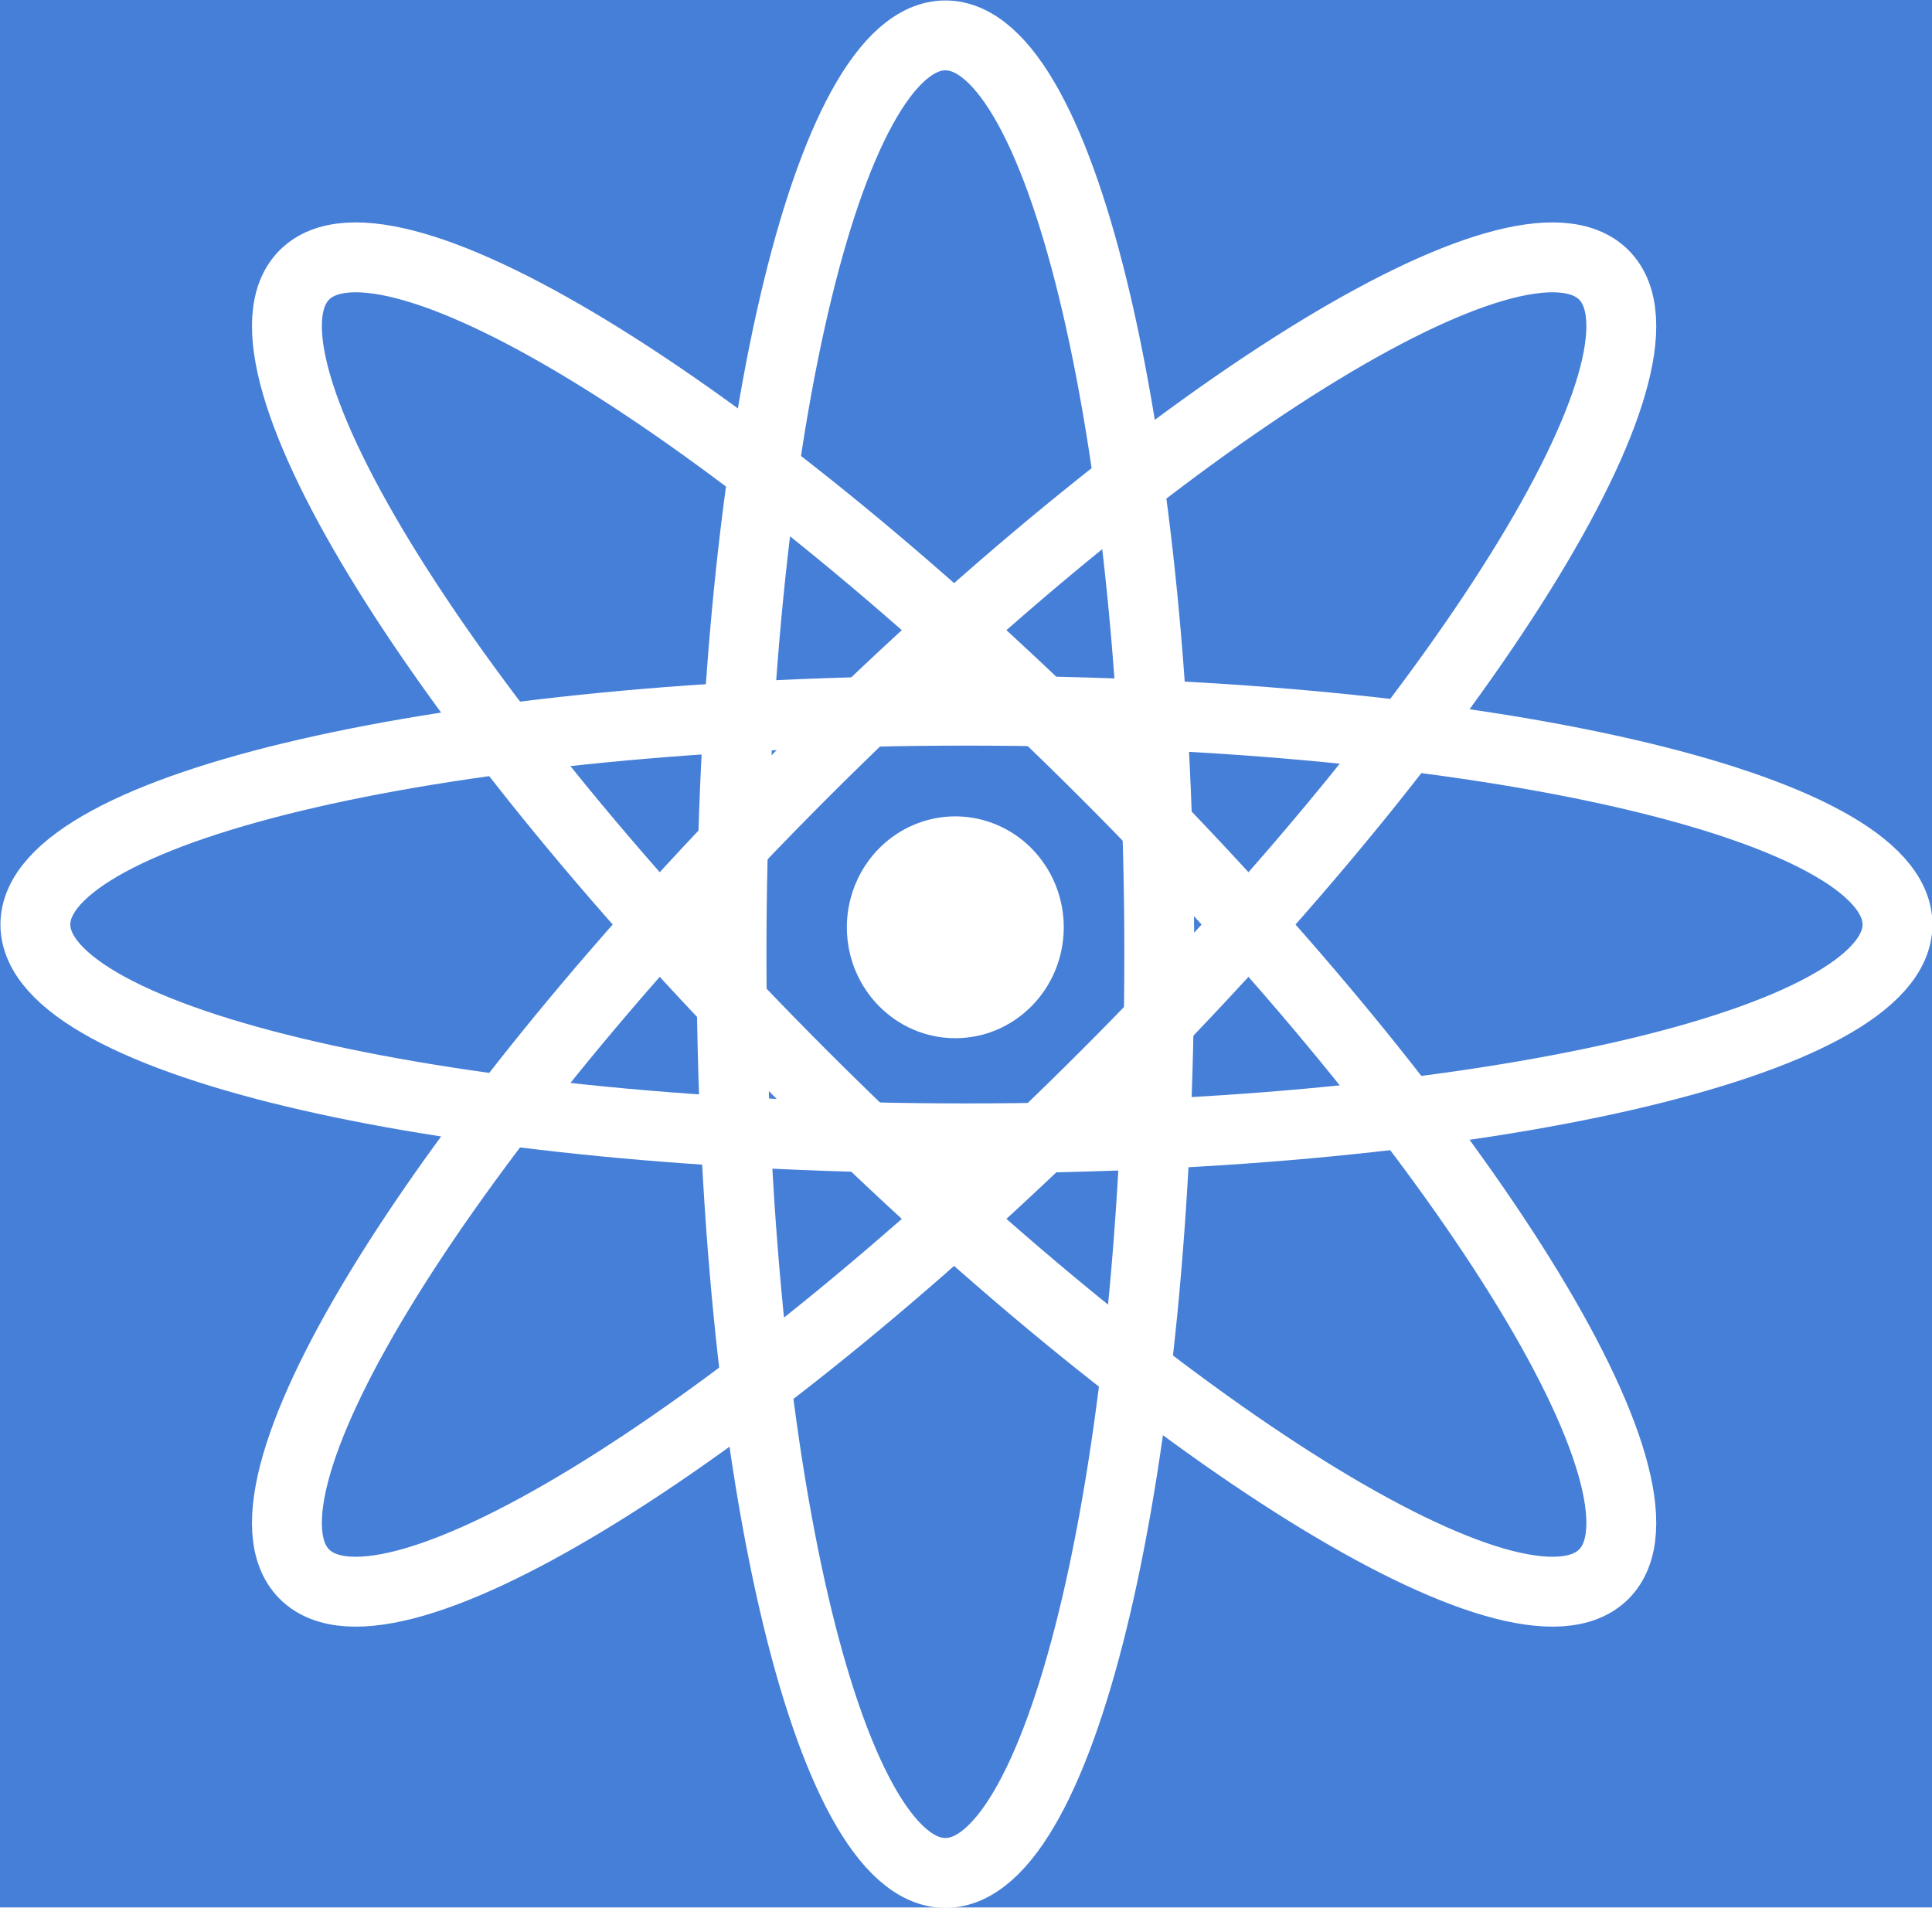
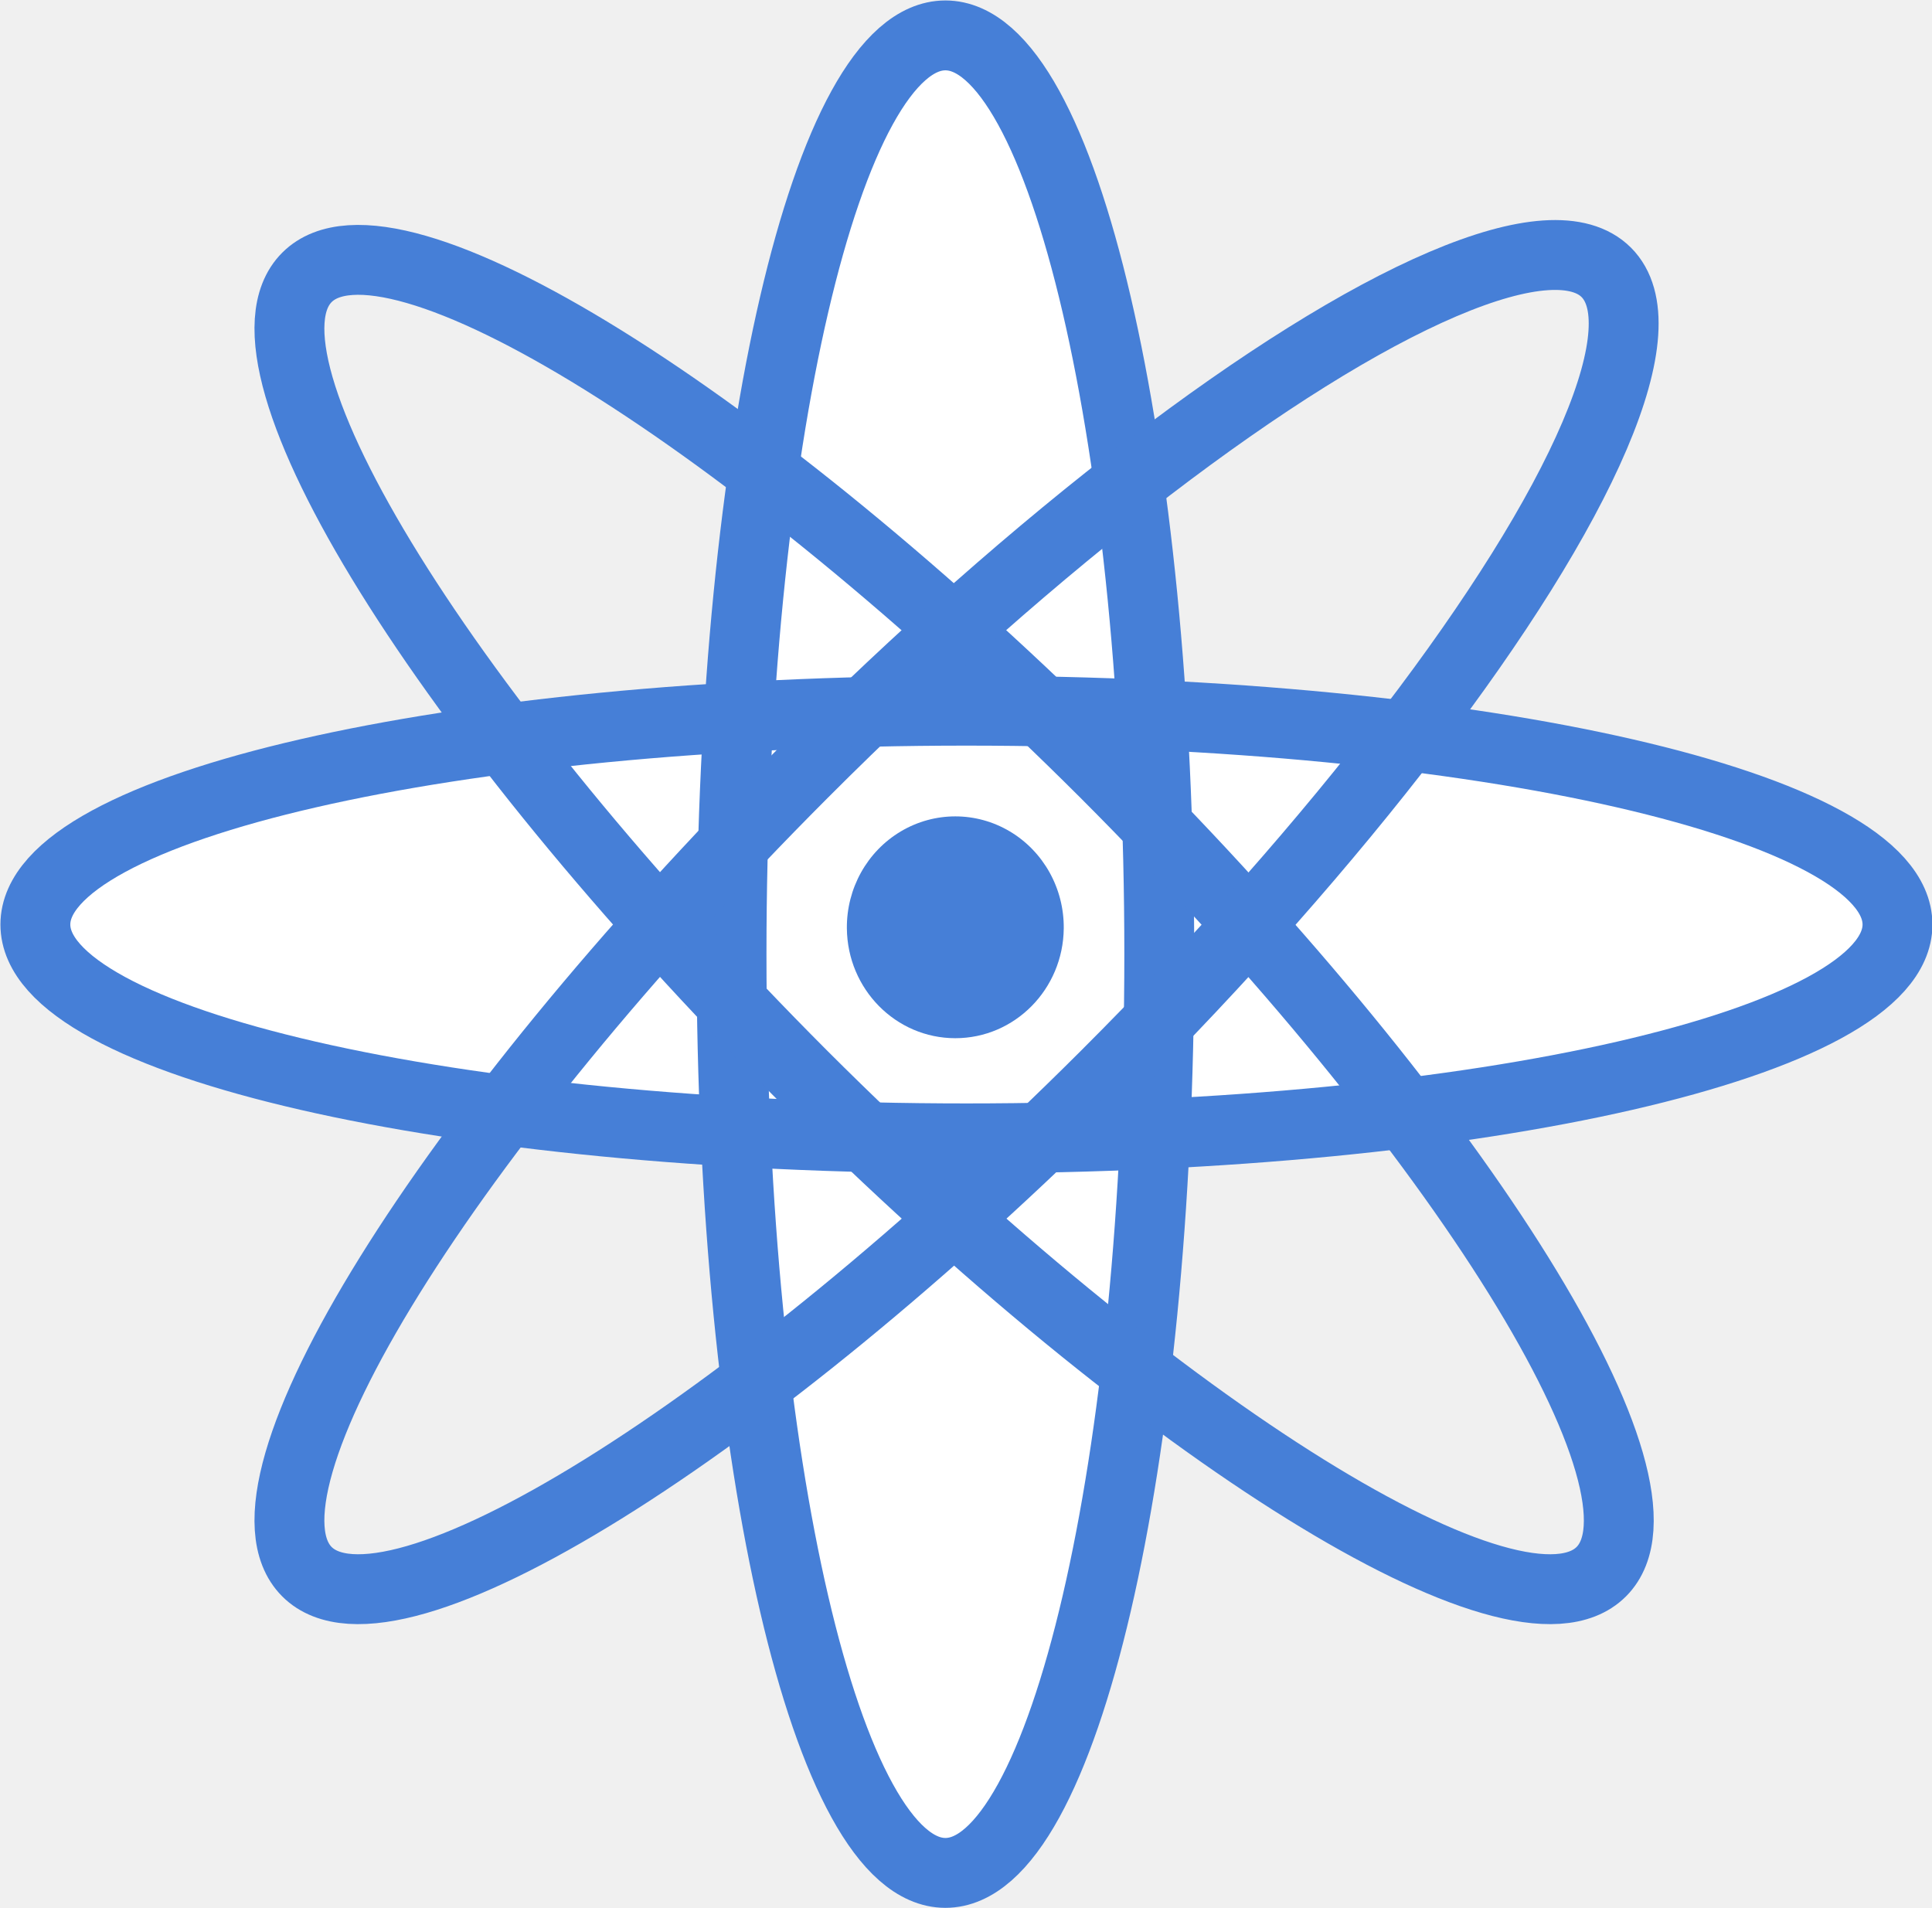
<svg xmlns="http://www.w3.org/2000/svg" version="1.0" width="182.727" height="180.402" id="svg2">
  <defs id="defs4" />
  <g id="layer2" transform="translate(0,-1.76188)" />
  <g id="layer1" transform="translate(0,-1.76188)" />
-   <rect style="fill:#467fd7;fill-opacity:1;stroke:none;stroke-width:7.5;stroke-miterlimit:4;stroke-dasharray:none;stroke-opacity:1" id="rect4145" width="182.727" height="180.402" x="0" y="0" />
-   <g id="g4160" transform="translate(0,-7.0066583e-6)">
-     <g style="fill:#467fd7;fill-opacity:1;stroke:none" transform="translate(260.6397,-52.64364)" id="g4261">
-       <path id="path3682-1" style="fill:#467fd7;fill-opacity:1;stroke:none;stroke-width:6.609;stroke-miterlimit:4;stroke-dasharray:none;stroke-opacity:1" d="m -150.218,142.35 a 20.228,86.897 0 0 1 -40.456,0 20.228,86.897 0 1 1 40.456,0 z" />
-       <path id="path4599-2" style="fill:#467fd7;fill-opacity:1;stroke:none;stroke-width:6.609;stroke-miterlimit:4;stroke-dasharray:none;stroke-opacity:1" d="m -155.319,125.244 a 86.897,20.228 45 0 1 -28.607,28.607 86.897,20.228 45 0 1 28.607,-28.607 z" />
-       <path id="path4601-8" style="fill:#467fd7;fill-opacity:1;stroke:none;stroke-width:6.609;stroke-miterlimit:4;stroke-dasharray:none;stroke-opacity:1" d="m -155.319,153.851 a 20.228,86.897 45 0 1 -28.607,-28.607 20.228,86.897 45 1 1 28.607,28.607 z" />
-       <path id="path4603-2" style="fill:#467fd7;fill-opacity:1;stroke:none;stroke-width:6.609;stroke-miterlimit:4;stroke-dasharray:none;stroke-opacity:1" d="m -168.456,159.772 a 88.059,20.225 0 1 1 0,-40.45 88.059,20.225 0 0 1 0,40.45 z" />
-     </g>
-     <g style="fill:none;fill-opacity:1;stroke:#ffffff;stroke-width:7.5;stroke-miterlimit:4;stroke-dasharray:none;stroke-opacity:1" transform="matrix(0.881147,0,0,0.881147,3.289737,-0.9044814)" id="g4186">
-       <path id="path3682" style="fill:none;fill-opacity:1;stroke:#ffffff;stroke-width:7.5;stroke-miterlimit:4;stroke-dasharray:none;stroke-opacity:1" d="m 120.698,103.445 a 22.956,98.618 0 0 1 -45.913,0 22.956,98.618 0 1 1 45.913,0 z" />
-       <path id="path4599" style="fill:none;fill-opacity:1;stroke:#ffffff;stroke-width:7.5;stroke-miterlimit:4;stroke-dasharray:none;stroke-opacity:1" d="M 114.91,84.032 A 98.618,22.956 45 0 1 82.445,116.497 98.618,22.956 45 0 1 114.91,84.032 Z" />
-       <path id="path4601" style="fill:none;fill-opacity:1;stroke:#ffffff;stroke-width:7.5;stroke-miterlimit:4;stroke-dasharray:none;stroke-opacity:1" d="M 114.91,116.497 A 22.956,98.618 45 0 1 82.445,84.032 22.956,98.618 45 0 1 114.91,116.497 Z" />
-       <path id="path4603" style="fill:none;fill-opacity:1;stroke:#ffffff;stroke-width:7.5;stroke-miterlimit:4;stroke-dasharray:none;stroke-opacity:1" d="m 100,123.217 a 99.937,22.953 0 1 1 0,-45.906 99.937,22.953 0 0 1 0,45.906 z" />
-     </g>
-     <path d="m 100.609,87.808 a 10.257,10.49 0 0 1 -20.513,0 10.257,10.49 0 1 1 20.513,0 z" style="opacity:1;fill:#ffffff;fill-opacity:1;stroke:none;stroke-opacity:1" id="path3690" />
-   </g>
+   <path id="path3682-1" style="fill:#ffffff;fill-opacity:1;stroke:none;stroke-width:6.609;stroke-miterlimit:4;stroke-dasharray:none;stroke-opacity:1" d="m 110.422,89.706 a 20.228,86.897 0 0 1 -40.456,0 20.228,86.897 0 1 1 40.456,0 z" />
+   <path id="path4601-8" style="fill:none;fill-opacity:1;stroke:none;stroke-width:6.609;stroke-miterlimit:4;stroke-dasharray:none;stroke-opacity:1" d="M 105.321,101.207 A 20.228,86.897 45 0 1 76.714,72.6 20.228,86.897 45 1 1 105.321,101.207 Z" />
+   <path id="path4603-2" style="fill:#ffffff;fill-opacity:1;stroke:none;stroke-width:6.609;stroke-miterlimit:4;stroke-dasharray:none;stroke-opacity:1" d="m 92.183,107.129 a 88.059,20.225 0 1 1 0,-40.45 88.059,20.225 0 0 1 0,40.45 z" />
+   <path id="path3682" style="fill:none;fill-opacity:1;stroke:#467fd7;stroke-width:6.609;stroke-miterlimit:4;stroke-dasharray:none;stroke-opacity:1" d="m 109.643,90.245 a 20.228,86.897 0 0 1 -40.456,0 20.228,86.897 0 1 1 40.456,0 z" />
+   <path id="path4599" style="fill:none;fill-opacity:1;stroke:#467fd7;stroke-width:6.609;stroke-miterlimit:4;stroke-dasharray:none;stroke-opacity:1" d="M 104.542,73.14 A 86.897,20.228 45 0 1 75.936,101.747 86.897,20.228 45 0 1 104.542,73.14 Z" />
+   <path id="path4601" style="fill:none;fill-opacity:1;stroke:#467fd7;stroke-width:6.609;stroke-miterlimit:4;stroke-dasharray:none;stroke-opacity:1" d="M 104.542,101.747 A 20.228,86.897 45 0 1 75.936,73.14 20.228,86.897 45 1 1 104.542,101.747 Z" />
+   <path id="path4603" style="fill:none;fill-opacity:1;stroke:#467fd7;stroke-width:6.609;stroke-miterlimit:4;stroke-dasharray:none;stroke-opacity:1" d="m 91.404,107.668 a 88.059,20.225 0 1 1 0,-40.45 88.059,20.225 0 0 1 0,40.45 z" />
+   <path id="path3690" style="opacity:1;fill:#467fd7;fill-opacity:1;stroke:none;stroke-opacity:1" d="m 100.609,87.808 a 10.257,10.49 0 0 1 -20.513,0 10.257,10.49 0 1 1 20.513,0 z" />
</svg>
